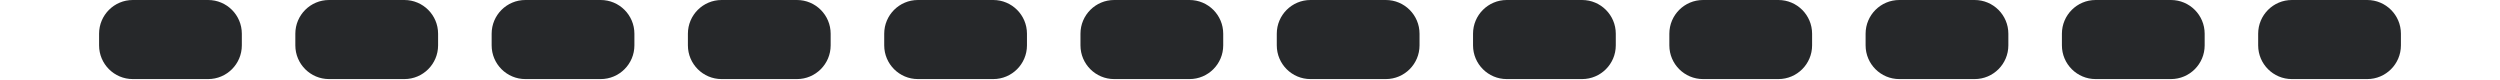
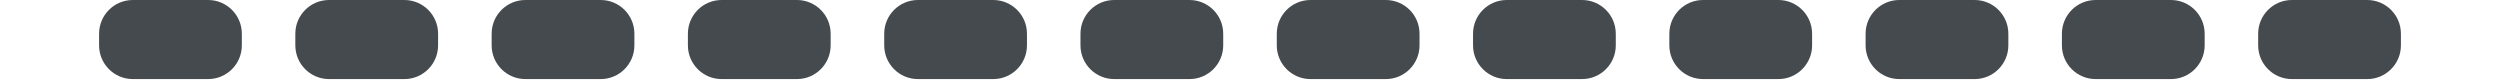
<svg xmlns="http://www.w3.org/2000/svg" width="444.83mm" height="14.07mm" viewBox="0 0 444.83 14.07">
-   <rect id="f1" x="17.63" y="0" width="25.4" height="14.07" rx="6" fill="#26282a" />
-   <rect id="f2" x="52.55" y="0" width="25.4" height="14.07" rx="6" fill="#26282a" />
-   <rect id="f3" x="87.48" y="0" width="25.4" height="14.07" rx="6" fill="#26282a" />
-   <rect id="f4" x="122.4" y="0" width="25.4" height="14.07" rx="6" fill="#26282a" />
-   <rect id="f5" x="157.33" y="0" width="25.4" height="14.07" rx="6" fill="#26282a" />
-   <rect id="f6" x="192.25" y="0" width="25.4" height="14.07" rx="6" fill="#26282a" />
-   <rect id="f7" x="227.18" y="0" width="25.4" height="14.07" rx="6" fill="#26282a" />
-   <rect id="f8" x="262.1" y="0" width="25.4" height="14.07" rx="6" fill="#26282a" />
-   <rect id="f9" x="297.03" y="0" width="25.4" height="14.07" rx="6" fill="#26282a" />
-   <rect id="f10" x="331.95" y="0" width="25.4" height="14.07" rx="6" fill="#26282a" />
-   <rect id="f11" x="366.88" y="0" width="25.4" height="14.07" rx="6" fill="#26282a" />
-   <rect id="f12" x="401.8" y="0" width="25.4" height="14.07" rx="6" fill="#26282a" />
+   <rect id="f1" x="17.63" y="0" width="25.4" height="14.07" rx="6" fill="#454a4e" />
+   <rect id="f2" x="52.55" y="0" width="25.4" height="14.07" rx="6" fill="#454a4e" />
+   <rect id="f3" x="87.48" y="0" width="25.4" height="14.07" rx="6" fill="#454a4e" />
+   <rect id="f4" x="122.4" y="0" width="25.4" height="14.07" rx="6" fill="#454a4e" />
+   <rect id="f5" x="157.33" y="0" width="25.4" height="14.07" rx="6" fill="#454a4e" />
+   <rect id="f6" x="192.25" y="0" width="25.4" height="14.07" rx="6" fill="#454a4e" />
+   <rect id="f7" x="227.18" y="0" width="25.4" height="14.07" rx="6" fill="#454a4e" />
+   <rect id="f8" x="262.1" y="0" width="25.4" height="14.07" rx="6" fill="#454a4e" />
+   <rect id="f9" x="297.03" y="0" width="25.4" height="14.07" rx="6" fill="#454a4e" />
+   <rect id="f10" x="331.95" y="0" width="25.4" height="14.07" rx="6" fill="#454a4e" />
+   <rect id="f11" x="366.88" y="0" width="25.4" height="14.07" rx="6" fill="#454a4e" />
+   <rect id="f12" x="401.8" y="0" width="25.4" height="14.07" rx="6" fill="#454a4e" />
</svg>
